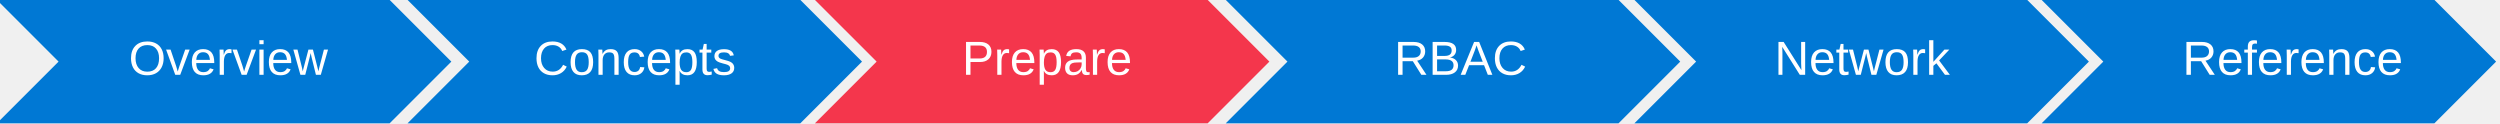
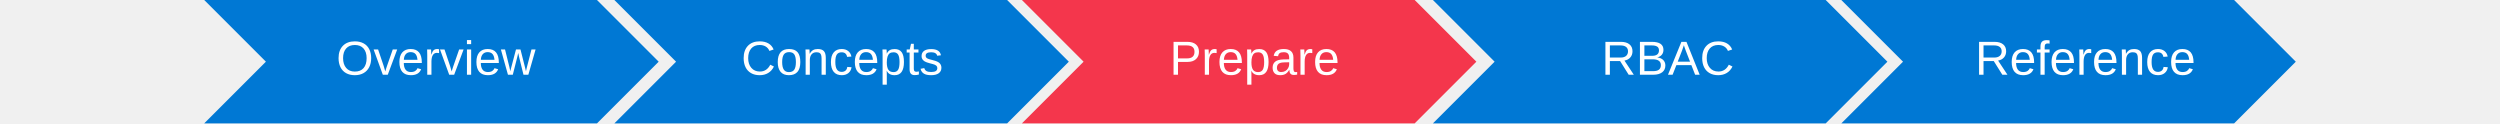
<svg xmlns="http://www.w3.org/2000/svg" xml:space="preserve" version="1.1" viewBox="0 0 2877 142">
  <style>
    .shp{fill-rule:evenodd;clip-rule:evenodd}
    .active{fill:#f4364c}
    .inactive{fill:#0078d4}
    .txt{fill:#fff;font-family:Aptos,SegoeUI,ArialMT,Arial,Helvetica,sans-serif;font-size:55px}
  </style>
-   <path class="shp inactive" d="M-3.6-.1h452l71 71-71 71h-452l71-71-71-71z" />
-   <text class="txt" transform="translate(148.152 86.114)">Overview</text>
-   <path class="shp inactive" d="M469-.1h452l71 71-71 71H469l71-71-71-71z" />
-   <text class="txt" transform="translate(614.59 86.114)">Concepts</text>
-   <path class="shp active" d="M937.8-.1h452l71 71-71 71h-452l71-71-71-71z" />
-   <text class="txt" transform="translate(1107.185 86.114)">Prepare</text>
-   <path class="shp inactive" d="M1410.6-.1h452l71 71-71 71h-452l71-71-71-71z" />
-   <text class="txt" transform="translate(1604.43 86.114)">RBAC</text>
-   <path class="shp inactive" d="M1880.9-.1h452l71 71-71 71h-452l71-71-71-71z" />
-   <text class="txt" transform="translate(2042.142 86.114)">Network</text>
-   <path class="shp inactive" d="M2349.5-.1h452l71 71-71 71h-452l71-71-71-71z" />
-   <text class="txt" transform="translate(2511.633 86.113)">Reference</text>
+   <path class="shp inactive" d="M235 0h452l71 71-71 71H235l71-71-71-71z" />
+   <text class="txt" transform="translate(387 86)">Overview</text>
+   <path class="shp inactive" d="M707 0h452l71 71-71 71H707l71-71-71-71z" />
+   <text class="txt" transform="translate(853 86)">Concepts</text>
+   <path class="shp active" d="M1176 0h452l71 71-71 71h-452l71-71-71-71z" />
+   <text class="txt" transform="translate(1346 86)">Prepare</text>
+   <path class="shp inactive" d="M1649 0h452l71 71-71 71h-452l71-71-71-71z" />
+   <text class="txt" transform="translate(1843 86)">RBAC</text>
+   <path class="shp inactive" d="M2119 0h452l71 71-71 71h-452l71-71-71-71z" />
+   <text class="txt" transform="translate(2273 86)">Reference</text>
</svg>
